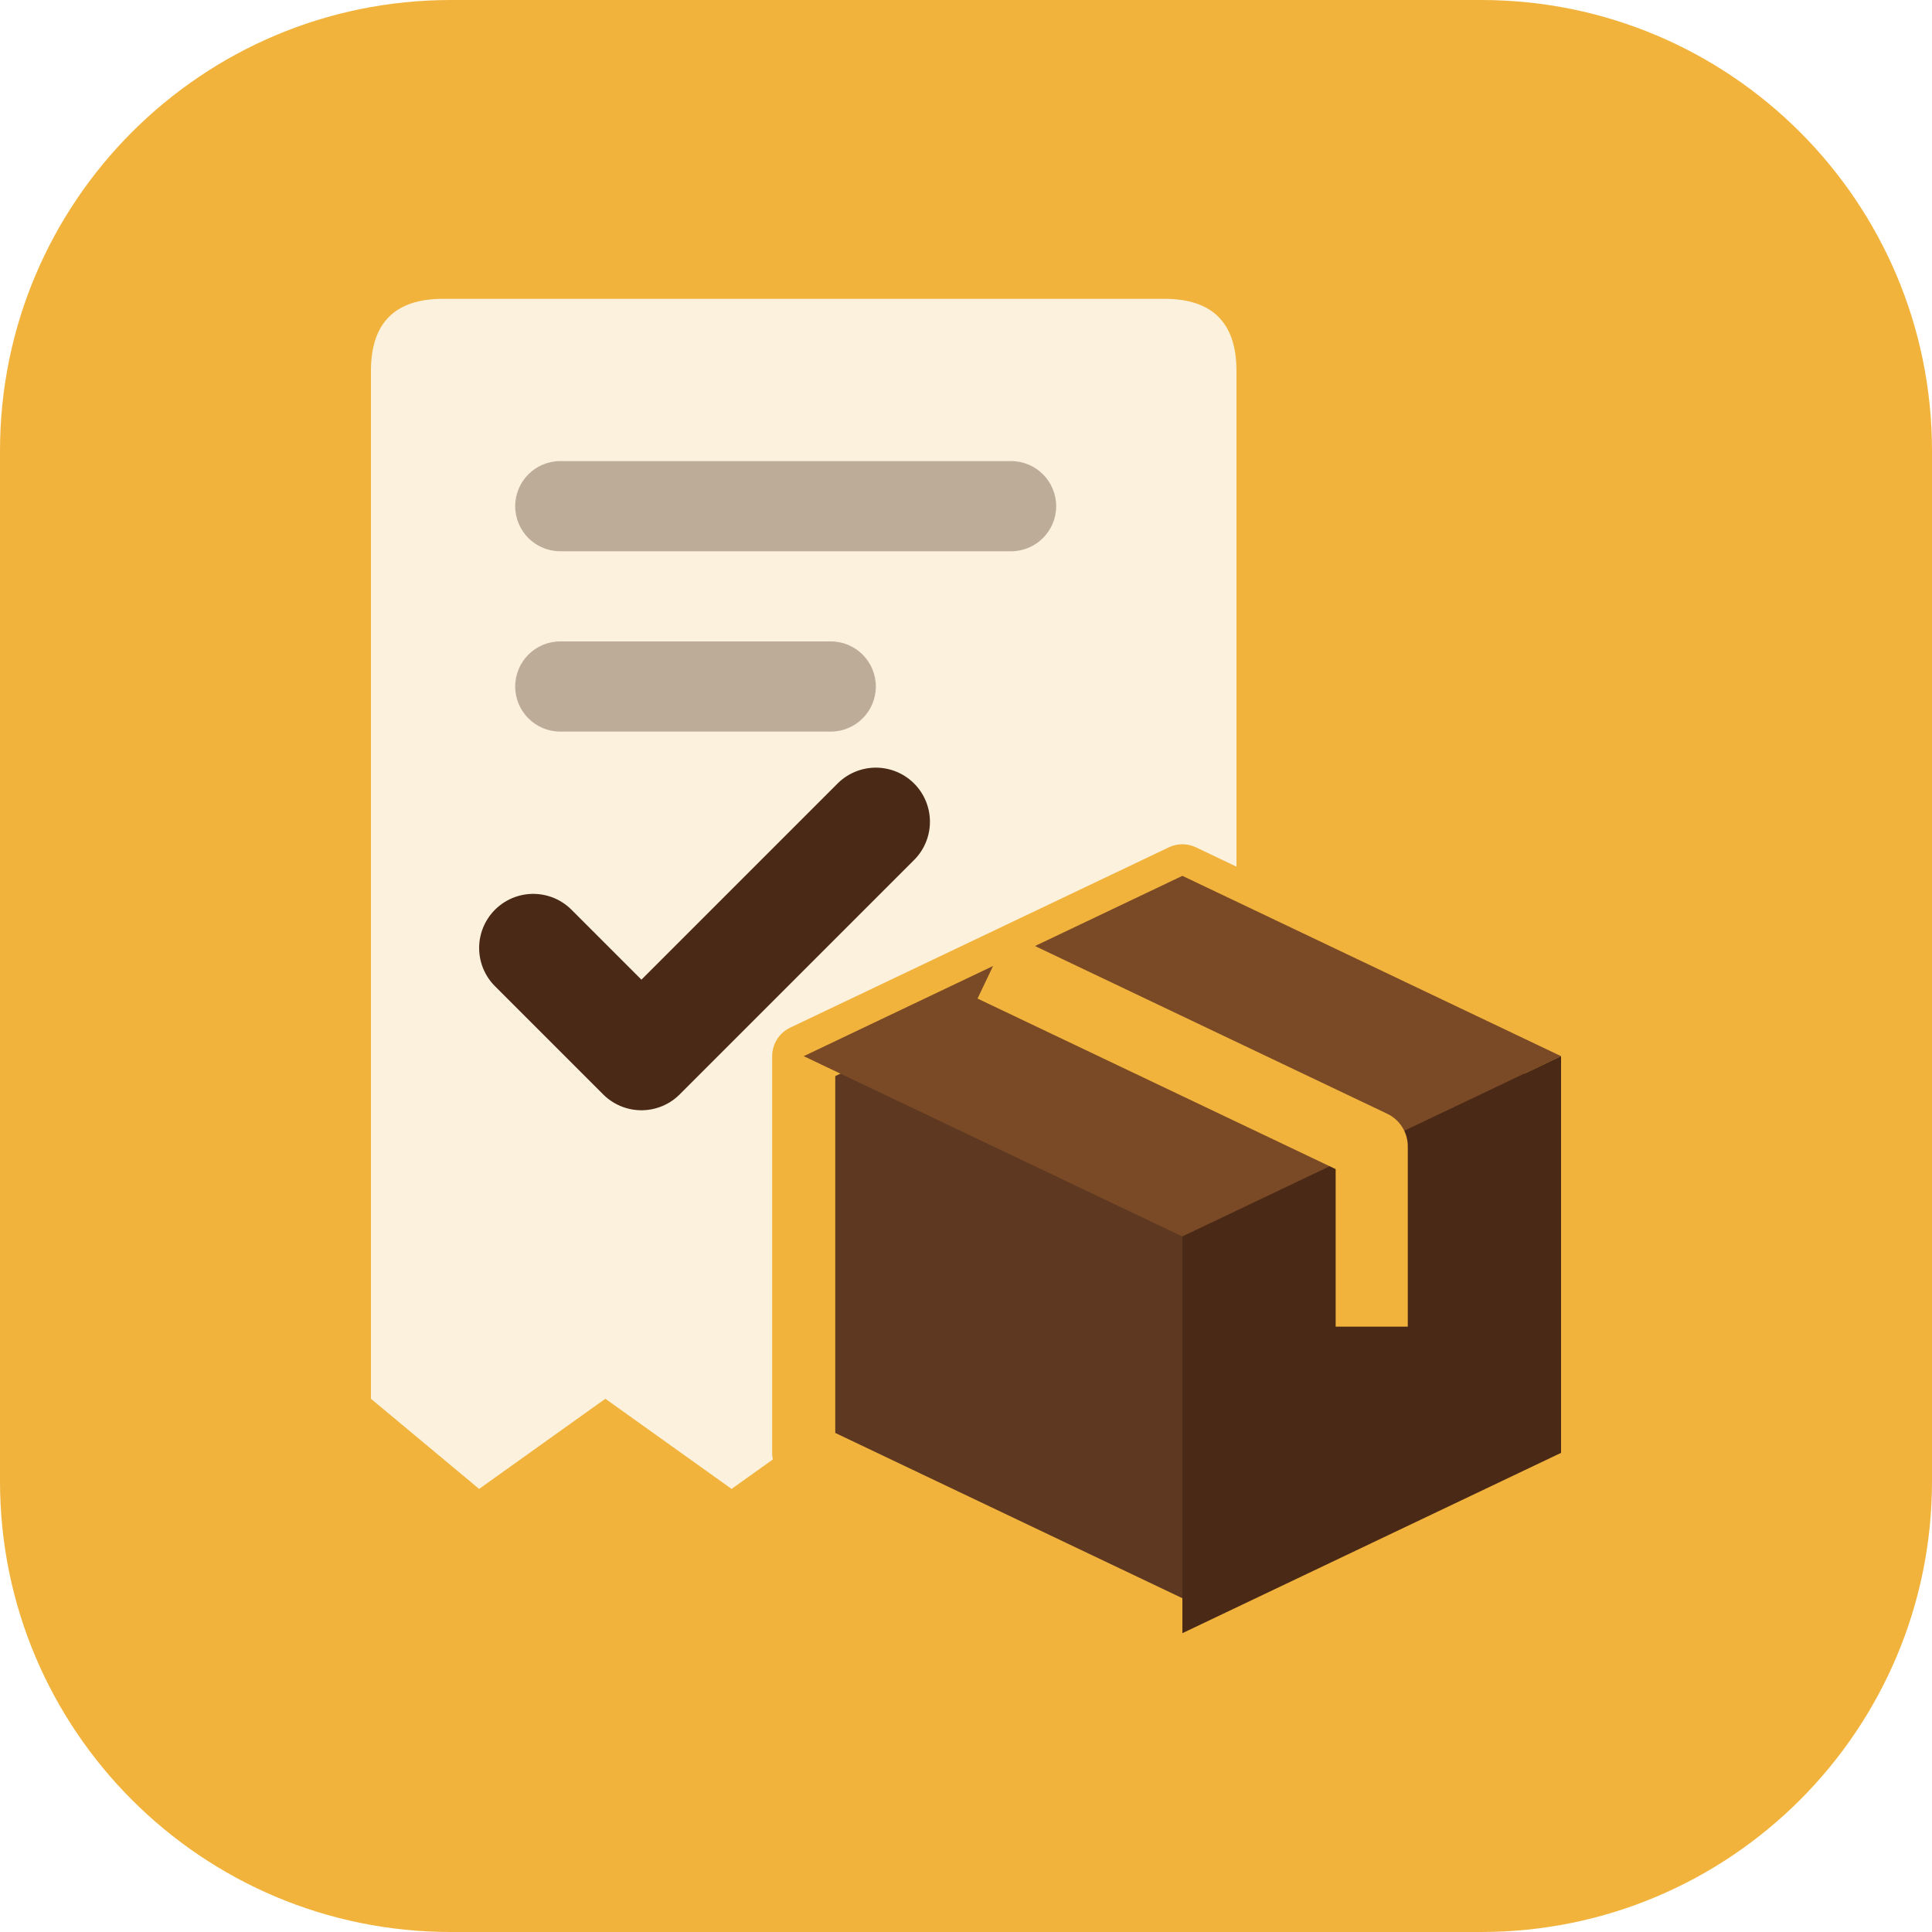
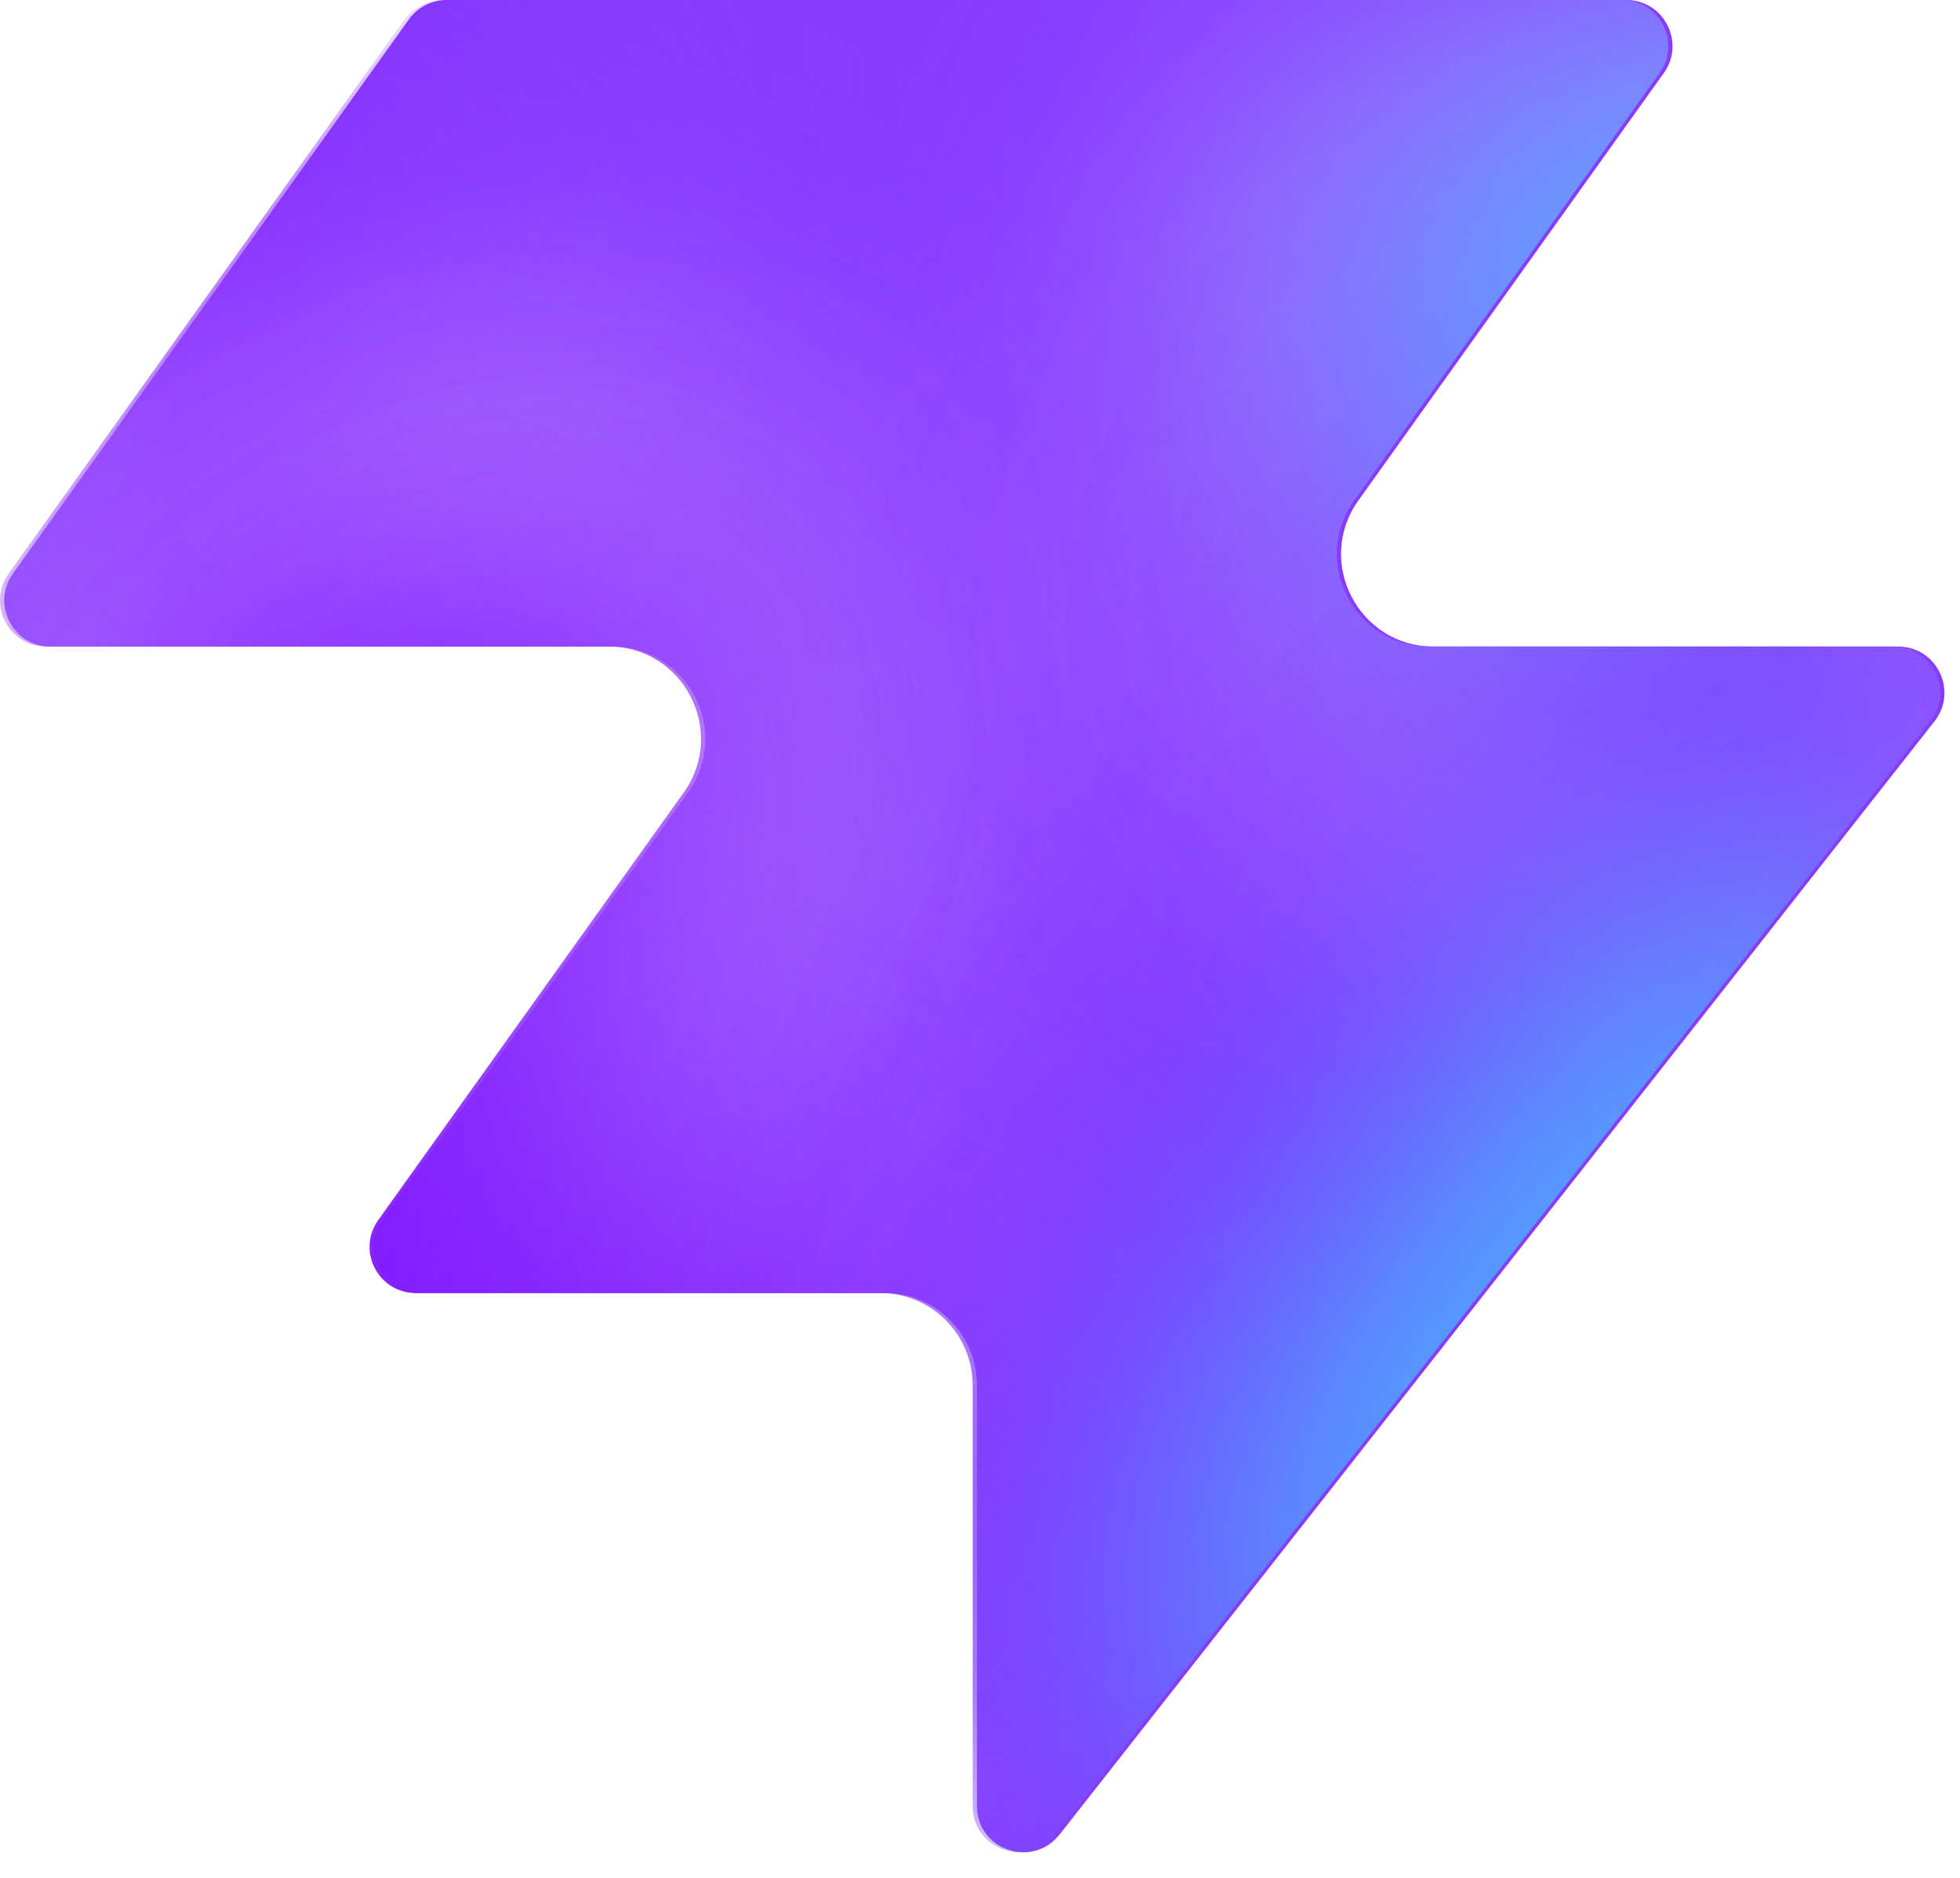
- <svg xmlns="http://www.w3.org/2000/svg" width="1024" height="1024" viewBox="0 0 120 120" role="img" aria-label="Receipt with a check and a shipping box">
-   <rect width="120" height="120" rx="28" fill="#F2B33D" />
-   <g transform="translate(60 60) scale(1.12) translate(-63 -59)">
-     <path d="M30 26 Q30 22 34 22 H74 Q78 22 78 26 V88 L71 83 L64 88 L57 83 L50 88 L43 83 L36 88 L30 83 Z" fill="#FBF1DC" />
-     <rect x="38" y="31" width="30" height="5" rx="2.5" fill="#4A2A17" opacity="0.35" />
-     <rect x="38" y="41" width="20" height="5" rx="2.5" fill="#4A2A17" opacity="0.35" />
-     <path d="M39 58 L45 64 L58 51" fill="none" stroke="#4A2A17" stroke-width="6" stroke-linecap="round" stroke-linejoin="round" />
-     <g stroke="#F2B33D" stroke-width="3.5" stroke-linejoin="round">
-       <path d="M54 64 L75 54 L96 64 L96 86 L75 96 L54 86 Z" fill="#5E3820" />
+ <svg xmlns="http://www.w3.org/2000/svg" width="48" height="46" fill="none" viewBox="0 0 48 46">
+   <path fill="#863bff" d="M25.946 44.938c-.664.845-2.021.375-2.021-.698V33.937a2.26 2.26 0 0 0-2.262-2.262H10.287c-.92 0-1.456-1.04-.92-1.788l7.48-10.471c1.07-1.497 0-3.578-1.842-3.578H1.237c-.92 0-1.456-1.04-.92-1.788L10.013.474c.214-.297.556-.474.92-.474h28.894c.92 0 1.456 1.04.92 1.788l-7.48 10.471c-1.07 1.498 0 3.579 1.842 3.579h11.377c.943 0 1.473 1.088.89 1.83L25.947 44.94z" style="fill:#863bff;fill:color(display-p3 .525 .23 1);fill-opacity:1" />
+   <mask id="a" width="48" height="46" x="0" y="0" maskUnits="userSpaceOnUse" style="mask-type:alpha">
+     <path fill="#000" d="M25.842 44.938c-.664.844-2.021.375-2.021-.698V33.937a2.26 2.26 0 0 0-2.262-2.262H10.183c-.92 0-1.456-1.04-.92-1.788l7.48-10.471c1.07-1.498 0-3.579-1.842-3.579H1.133c-.92 0-1.456-1.04-.92-1.787L9.91.473c.214-.297.556-.474.92-.474h28.894c.92 0 1.456 1.04.92 1.788l-7.48 10.471c-1.07 1.498 0 3.578 1.842 3.578h11.377c.943 0 1.473 1.088.89 1.832L25.843 44.94z" style="fill:#000;fill-opacity:1" />
+   </mask>
+   <g mask="url(#a)">
+     <g filter="url(#b)">
+       <ellipse cx="5.508" cy="14.704" fill="#ede6ff" rx="5.508" ry="14.704" style="fill:#ede6ff;fill:color(display-p3 .927 .903 1);fill-opacity:1" transform="matrix(.00324 1 1 -.00324 -4.47 31.516)" />
    </g>
-     <path d="M54 64 L75 54 L96 64 L75 74 Z" fill="#7A4A26" />
-     <path d="M75 74 L96 64 L96 86 L75 96 Z" fill="#4A2A17" />
-     <path d="M64.5 59 L85.5 69 L85.5 79" fill="none" stroke="#F2B33D" stroke-width="4" stroke-linejoin="round" />
+     <g filter="url(#c)">
+       <ellipse cx="10.399" cy="29.851" fill="#ede6ff" rx="10.399" ry="29.851" style="fill:#ede6ff;fill:color(display-p3 .927 .903 1);fill-opacity:1" transform="matrix(.00324 1 1 -.00324 -39.328 7.883)" />
+     </g>
+     <g filter="url(#d)">
+       <ellipse cx="5.508" cy="30.487" fill="#7e14ff" rx="5.508" ry="30.487" style="fill:#7e14ff;fill:color(display-p3 .492 .077 1);fill-opacity:1" transform="rotate(89.814 -25.913 -14.639)scale(1 -1)" />
+     </g>
+     <g filter="url(#e)">
+       <ellipse cx="5.508" cy="30.599" fill="#7e14ff" rx="5.508" ry="30.599" style="fill:#7e14ff;fill:color(display-p3 .492 .077 1);fill-opacity:1" transform="rotate(89.814 -32.644 -3.334)scale(1 -1)" />
+     </g>
+     <g filter="url(#f)">
+       <ellipse cx="5.508" cy="30.599" fill="#7e14ff" rx="5.508" ry="30.599" style="fill:#7e14ff;fill:color(display-p3 .492 .077 1);fill-opacity:1" transform="matrix(.00324 1 1 -.00324 -34.34 30.47)" />
+     </g>
+     <g filter="url(#g)">
+       <ellipse cx="14.072" cy="22.078" fill="#ede6ff" rx="14.072" ry="22.078" style="fill:#ede6ff;fill:color(display-p3 .927 .903 1);fill-opacity:1" transform="rotate(93.35 24.506 48.493)scale(-1 1)" />
+     </g>
+     <g filter="url(#h)">
+       <ellipse cx="3.47" cy="21.501" fill="#7e14ff" rx="3.47" ry="21.501" style="fill:#7e14ff;fill:color(display-p3 .492 .077 1);fill-opacity:1" transform="rotate(89.009 28.708 47.59)scale(-1 1)" />
+     </g>
+     <g filter="url(#i)">
+       <ellipse cx="3.47" cy="21.501" fill="#7e14ff" rx="3.47" ry="21.501" style="fill:#7e14ff;fill:color(display-p3 .492 .077 1);fill-opacity:1" transform="rotate(89.009 28.708 47.59)scale(-1 1)" />
+     </g>
+     <g filter="url(#j)">
+       <ellipse cx=".387" cy="8.972" fill="#7e14ff" rx="4.407" ry="29.108" style="fill:#7e14ff;fill:color(display-p3 .492 .077 1);fill-opacity:1" transform="rotate(39.51 .387 8.972)" />
+     </g>
+     <g filter="url(#k)">
+       <ellipse cx="47.523" cy="-6.092" fill="#7e14ff" rx="4.407" ry="29.108" style="fill:#7e14ff;fill:color(display-p3 .492 .077 1);fill-opacity:1" transform="rotate(37.892 47.523 -6.092)" />
+     </g>
+     <g filter="url(#l)">
+       <ellipse cx="41.412" cy="6.333" fill="#47bfff" rx="5.971" ry="9.665" style="fill:#47bfff;fill:color(display-p3 .28 .748 1);fill-opacity:1" transform="rotate(37.892 41.412 6.333)" />
+     </g>
+     <g filter="url(#m)">
+       <ellipse cx="-1.879" cy="38.332" fill="#7e14ff" rx="4.407" ry="29.108" style="fill:#7e14ff;fill:color(display-p3 .492 .077 1);fill-opacity:1" transform="rotate(37.892 -1.88 38.332)" />
+     </g>
+     <g filter="url(#n)">
+       <ellipse cx="-1.879" cy="38.332" fill="#7e14ff" rx="4.407" ry="29.108" style="fill:#7e14ff;fill:color(display-p3 .492 .077 1);fill-opacity:1" transform="rotate(37.892 -1.88 38.332)" />
+     </g>
+     <g filter="url(#o)">
+       <ellipse cx="35.651" cy="29.907" fill="#7e14ff" rx="4.407" ry="29.108" style="fill:#7e14ff;fill:color(display-p3 .492 .077 1);fill-opacity:1" transform="rotate(37.892 35.651 29.907)" />
+     </g>
+     <g filter="url(#p)">
+       <ellipse cx="38.418" cy="32.4" fill="#47bfff" rx="5.971" ry="15.297" style="fill:#47bfff;fill:color(display-p3 .28 .748 1);fill-opacity:1" transform="rotate(37.892 38.418 32.4)" />
+     </g>
  </g>
+   <defs>
+     <filter id="b" width="60.045" height="41.654" x="-19.77" y="16.149" color-interpolation-filters="sRGB" filterUnits="userSpaceOnUse">
+       <feFlood flood-opacity="0" result="BackgroundImageFix" />
+       <feBlend in="SourceGraphic" in2="BackgroundImageFix" result="shape" />
+       <feGaussianBlur result="effect1_foregroundBlur_2002_17158" stdDeviation="7.659" />
+     </filter>
+     <filter id="c" width="90.34" height="51.437" x="-54.613" y="-7.533" color-interpolation-filters="sRGB" filterUnits="userSpaceOnUse">
+       <feFlood flood-opacity="0" result="BackgroundImageFix" />
+       <feBlend in="SourceGraphic" in2="BackgroundImageFix" result="shape" />
+       <feGaussianBlur result="effect1_foregroundBlur_2002_17158" stdDeviation="7.659" />
+     </filter>
+     <filter id="d" width="79.355" height="29.4" x="-49.64" y="2.03" color-interpolation-filters="sRGB" filterUnits="userSpaceOnUse">
+       <feFlood flood-opacity="0" result="BackgroundImageFix" />
+       <feBlend in="SourceGraphic" in2="BackgroundImageFix" result="shape" />
+       <feGaussianBlur result="effect1_foregroundBlur_2002_17158" stdDeviation="4.596" />
+     </filter>
+     <filter id="e" width="79.579" height="29.4" x="-45.045" y="20.029" color-interpolation-filters="sRGB" filterUnits="userSpaceOnUse">
+       <feFlood flood-opacity="0" result="BackgroundImageFix" />
+       <feBlend in="SourceGraphic" in2="BackgroundImageFix" result="shape" />
+       <feGaussianBlur result="effect1_foregroundBlur_2002_17158" stdDeviation="4.596" />
+     </filter>
+     <filter id="f" width="79.579" height="29.4" x="-43.513" y="21.178" color-interpolation-filters="sRGB" filterUnits="userSpaceOnUse">
+       <feFlood flood-opacity="0" result="BackgroundImageFix" />
+       <feBlend in="SourceGraphic" in2="BackgroundImageFix" result="shape" />
+       <feGaussianBlur result="effect1_foregroundBlur_2002_17158" stdDeviation="4.596" />
+     </filter>
+     <filter id="g" width="74.749" height="58.852" x="15.756" y="-17.901" color-interpolation-filters="sRGB" filterUnits="userSpaceOnUse">
+       <feFlood flood-opacity="0" result="BackgroundImageFix" />
+       <feBlend in="SourceGraphic" in2="BackgroundImageFix" result="shape" />
+       <feGaussianBlur result="effect1_foregroundBlur_2002_17158" stdDeviation="7.659" />
+     </filter>
+     <filter id="h" width="61.377" height="25.362" x="23.548" y="2.284" color-interpolation-filters="sRGB" filterUnits="userSpaceOnUse">
+       <feFlood flood-opacity="0" result="BackgroundImageFix" />
+       <feBlend in="SourceGraphic" in2="BackgroundImageFix" result="shape" />
+       <feGaussianBlur result="effect1_foregroundBlur_2002_17158" stdDeviation="4.596" />
+     </filter>
+     <filter id="i" width="61.377" height="25.362" x="23.548" y="2.284" color-interpolation-filters="sRGB" filterUnits="userSpaceOnUse">
+       <feFlood flood-opacity="0" result="BackgroundImageFix" />
+       <feBlend in="SourceGraphic" in2="BackgroundImageFix" result="shape" />
+       <feGaussianBlur result="effect1_foregroundBlur_2002_17158" stdDeviation="4.596" />
+     </filter>
+     <filter id="j" width="56.045" height="63.649" x="-27.636" y="-22.853" color-interpolation-filters="sRGB" filterUnits="userSpaceOnUse">
+       <feFlood flood-opacity="0" result="BackgroundImageFix" />
+       <feBlend in="SourceGraphic" in2="BackgroundImageFix" result="shape" />
+       <feGaussianBlur result="effect1_foregroundBlur_2002_17158" stdDeviation="4.596" />
+     </filter>
+     <filter id="k" width="54.814" height="64.646" x="20.116" y="-38.415" color-interpolation-filters="sRGB" filterUnits="userSpaceOnUse">
+       <feFlood flood-opacity="0" result="BackgroundImageFix" />
+       <feBlend in="SourceGraphic" in2="BackgroundImageFix" result="shape" />
+       <feGaussianBlur result="effect1_foregroundBlur_2002_17158" stdDeviation="4.596" />
+     </filter>
+     <filter id="l" width="33.541" height="35.313" x="24.641" y="-11.323" color-interpolation-filters="sRGB" filterUnits="userSpaceOnUse">
+       <feFlood flood-opacity="0" result="BackgroundImageFix" />
+       <feBlend in="SourceGraphic" in2="BackgroundImageFix" result="shape" />
+       <feGaussianBlur result="effect1_foregroundBlur_2002_17158" stdDeviation="4.596" />
+     </filter>
+     <filter id="m" width="54.814" height="64.646" x="-29.286" y="6.009" color-interpolation-filters="sRGB" filterUnits="userSpaceOnUse">
+       <feFlood flood-opacity="0" result="BackgroundImageFix" />
+       <feBlend in="SourceGraphic" in2="BackgroundImageFix" result="shape" />
+       <feGaussianBlur result="effect1_foregroundBlur_2002_17158" stdDeviation="4.596" />
+     </filter>
+     <filter id="n" width="54.814" height="64.646" x="-29.286" y="6.009" color-interpolation-filters="sRGB" filterUnits="userSpaceOnUse">
+       <feFlood flood-opacity="0" result="BackgroundImageFix" />
+       <feBlend in="SourceGraphic" in2="BackgroundImageFix" result="shape" />
+       <feGaussianBlur result="effect1_foregroundBlur_2002_17158" stdDeviation="4.596" />
+     </filter>
+     <filter id="o" width="54.814" height="64.646" x="8.244" y="-2.416" color-interpolation-filters="sRGB" filterUnits="userSpaceOnUse">
+       <feFlood flood-opacity="0" result="BackgroundImageFix" />
+       <feBlend in="SourceGraphic" in2="BackgroundImageFix" result="shape" />
+       <feGaussianBlur result="effect1_foregroundBlur_2002_17158" stdDeviation="4.596" />
+     </filter>
+     <filter id="p" width="39.409" height="43.623" x="18.713" y="10.588" color-interpolation-filters="sRGB" filterUnits="userSpaceOnUse">
+       <feFlood flood-opacity="0" result="BackgroundImageFix" />
+       <feBlend in="SourceGraphic" in2="BackgroundImageFix" result="shape" />
+       <feGaussianBlur result="effect1_foregroundBlur_2002_17158" stdDeviation="4.596" />
+     </filter>
+   </defs>
</svg>
